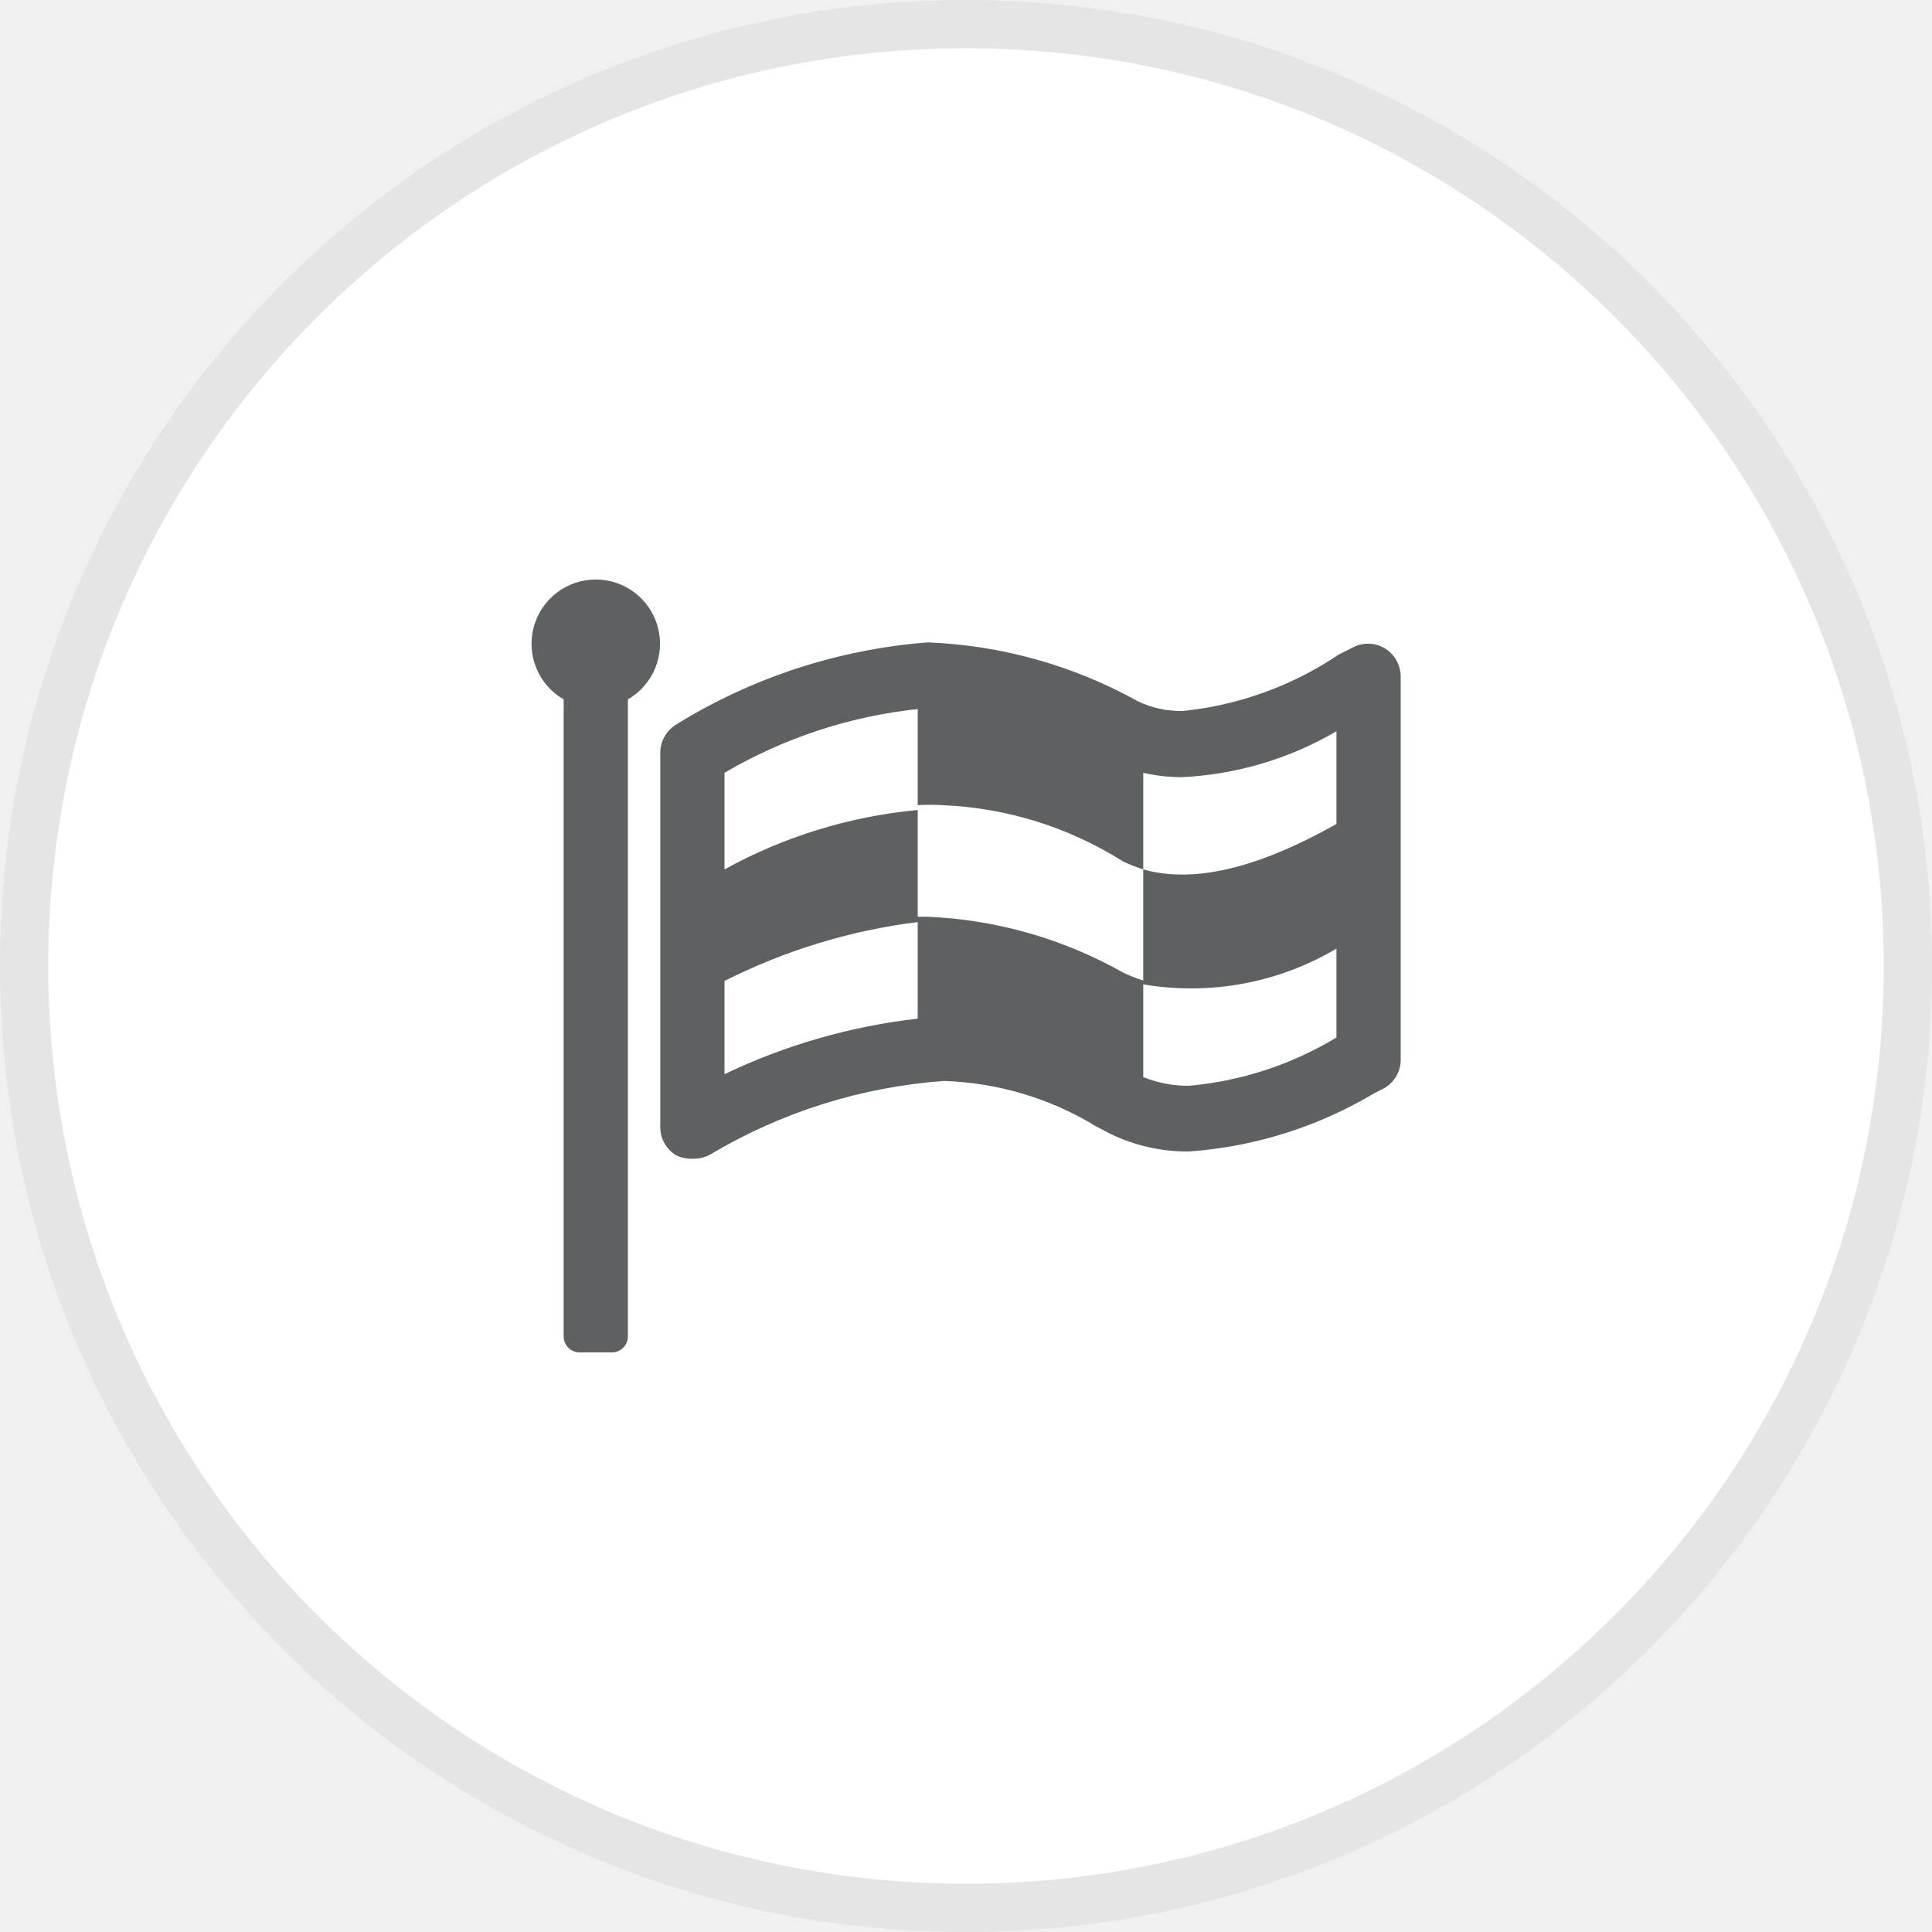
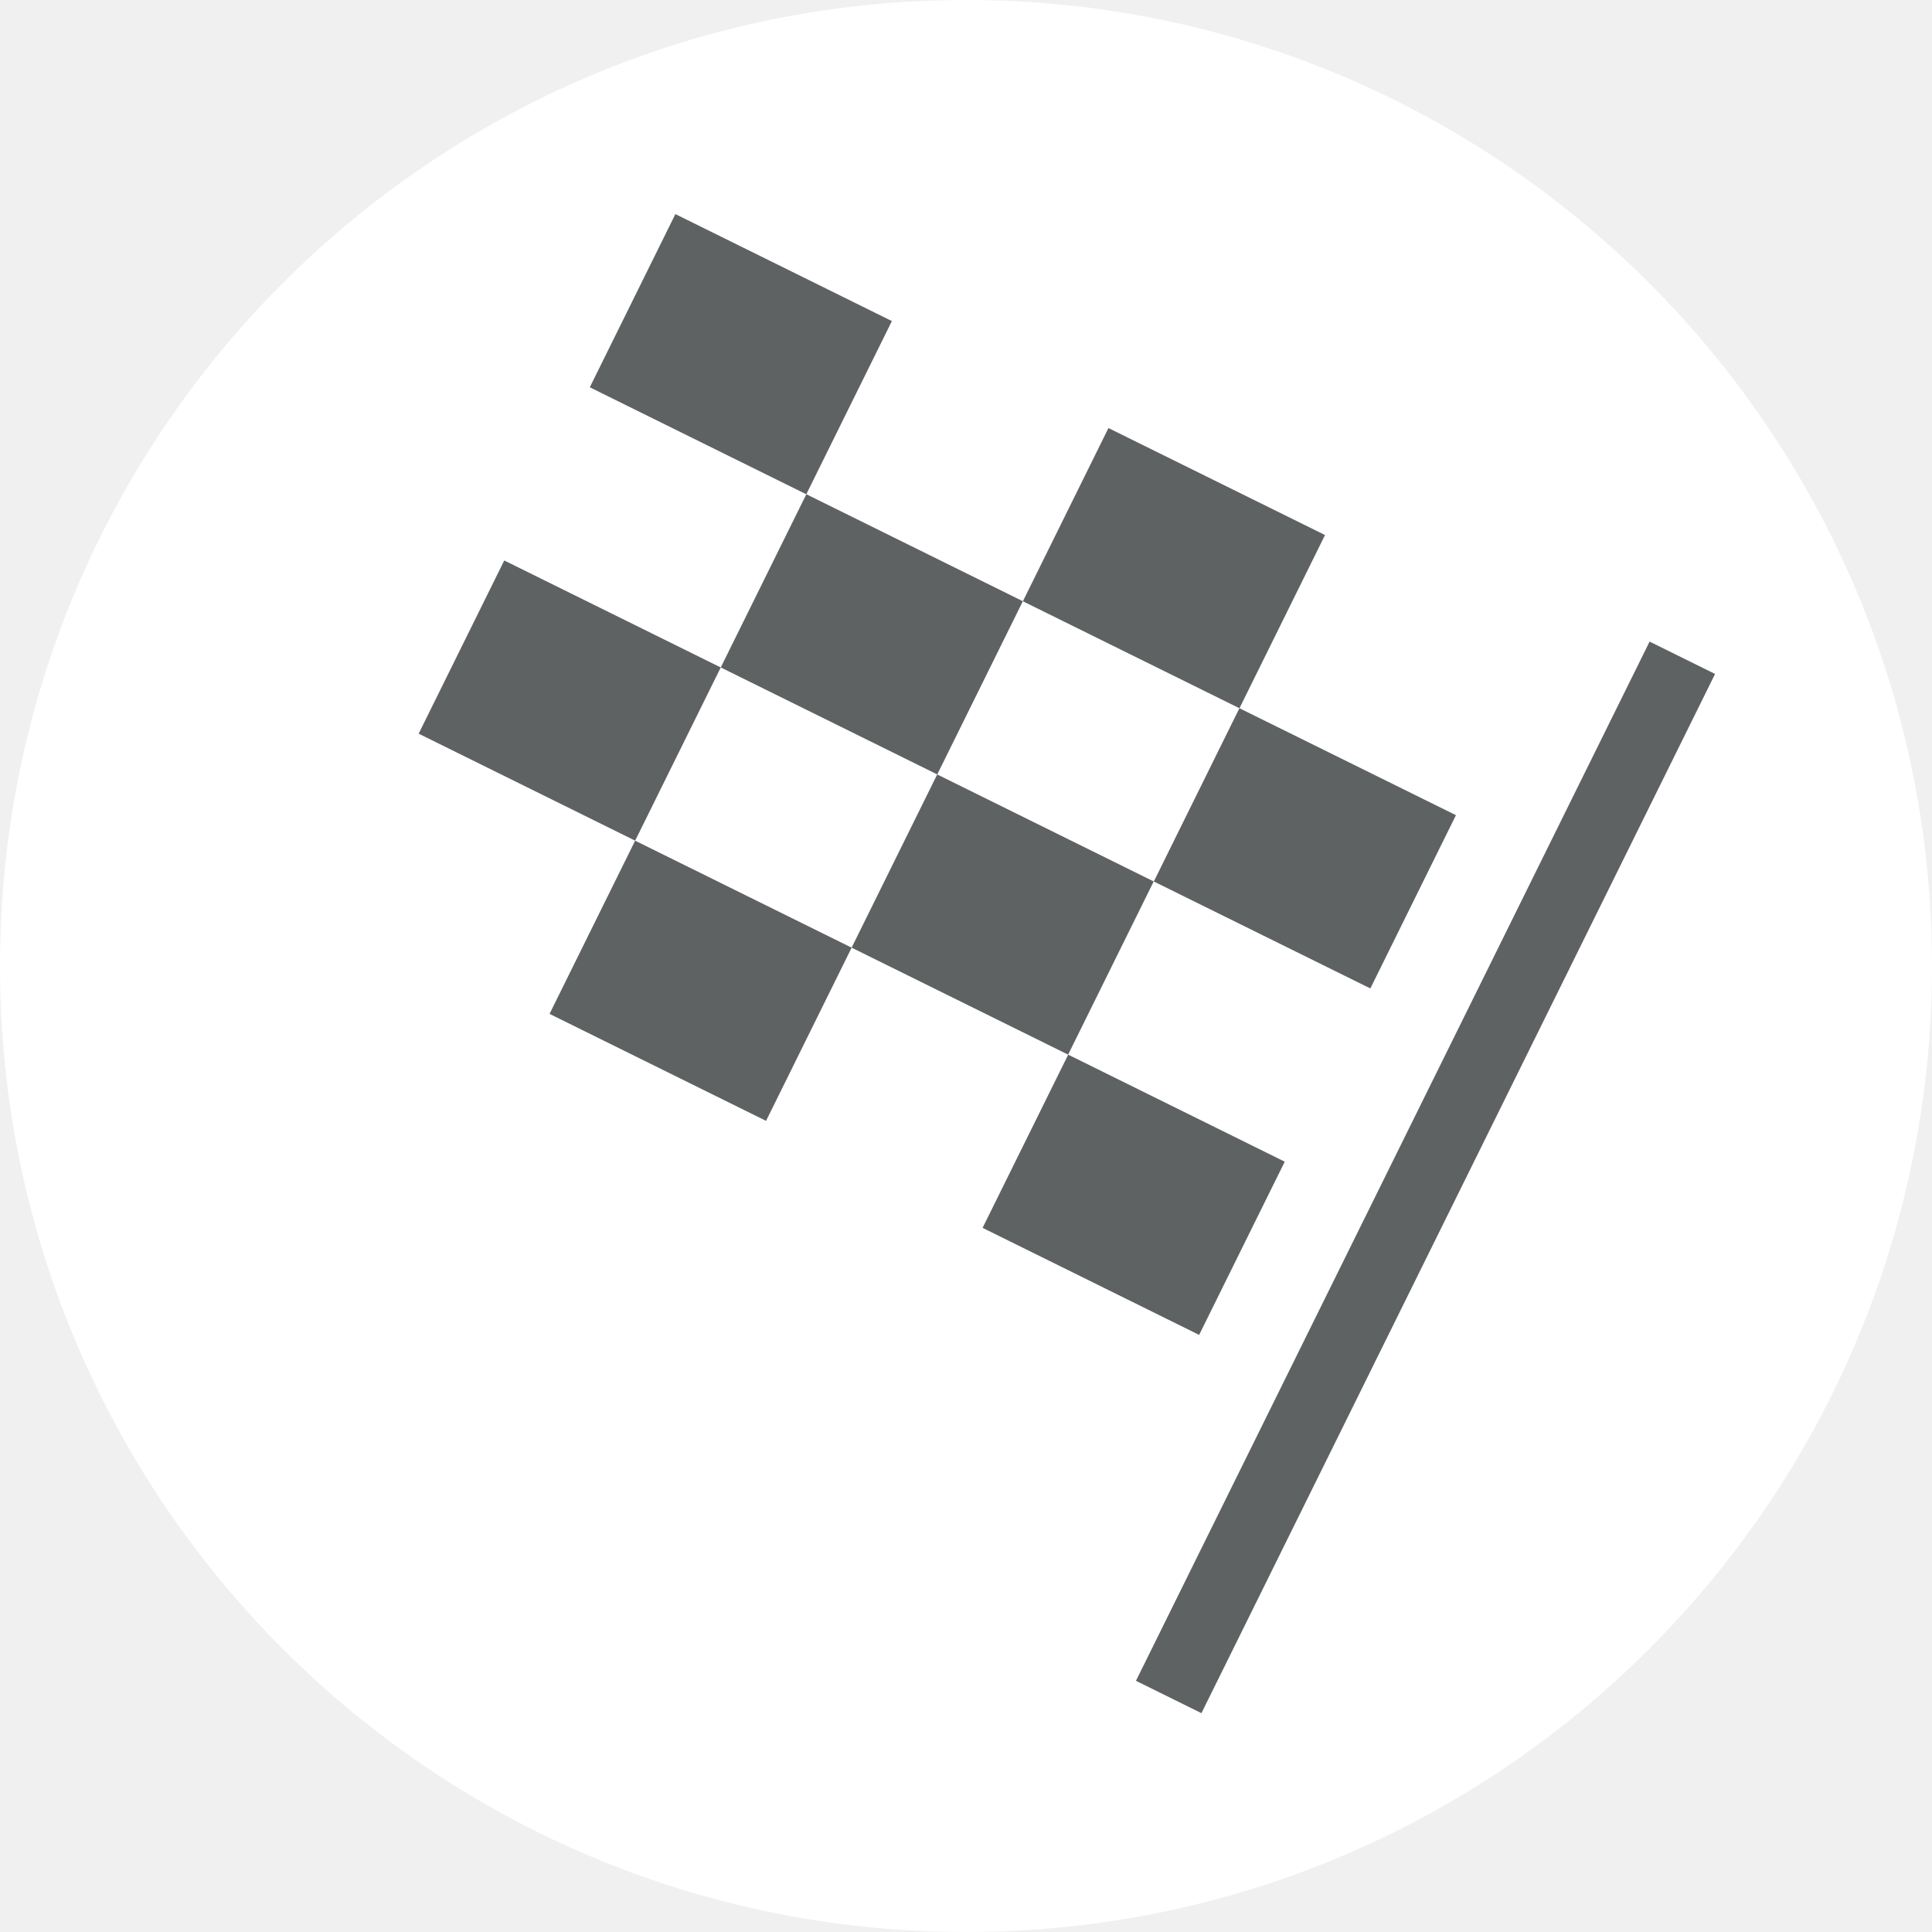
- <svg xmlns="http://www.w3.org/2000/svg" id="Layer_1" data-name="Layer 1" viewBox="0 0 40 40">
-   <defs>
-     <style>.cls-1{fill:#fff;}.cls-2{fill:#e5e5e5;}.cls-3{fill:#5e6162;}</style>
-   </defs>
-   <path class="cls-1" d="M20,39.5A19.5,19.5,0,1,1,39.5,20,19.52,19.52,0,0,1,20,39.5Z" />
-   <path class="cls-2" d="M20,1A19,19,0,1,1,1,20,19,19,0,0,1,20,1m0-1A20,20,0,1,0,40,20,20,20,0,0,0,20,0h0Z" />
-   <path class="cls-3" d="M13,14.48V27.67a0.33,0.33,0,0,1-.33.33H12a0.33,0.33,0,0,1-.33-0.33V14.48A1.33,1.33,0,1,1,13,14.48Zm16,7.47a0.68,0.68,0,0,1-.36.59l-0.18.09a8.68,8.68,0,0,1-3.84,1.21A3.64,3.64,0,0,1,23,23.48l-0.29-.15a6.44,6.44,0,0,0-3.17-.95,11,11,0,0,0-4.83,1.52,0.69,0.69,0,0,1-.34.09A0.75,0.75,0,0,1,14,23.92a0.68,0.68,0,0,1-.33-0.58V15.6A0.69,0.69,0,0,1,14,15a11.59,11.59,0,0,1,5.21-1.7,9.73,9.73,0,0,1,4.35,1.22,2.06,2.06,0,0,0,.93.2,7.06,7.06,0,0,0,3.23-1.17L28,13.41a0.68,0.68,0,0,1,.65,0A0.69,0.69,0,0,1,29,14v7.95ZM19,14.68A10,10,0,0,0,15,16v2a10.24,10.24,0,0,1,4-1.23V14.68Zm0,4.41a12.24,12.24,0,0,0-4,1.22v1.93a12.53,12.53,0,0,1,4-1.15v-2Zm8.67,0.55a5.9,5.9,0,0,1-4,.74V18a3.29,3.29,0,0,1-.41-0.16,7.59,7.59,0,0,0-3.75-1.17,4.23,4.23,0,0,0-.51,0v2.31h0.2a9,9,0,0,1,4.06,1.16,3.3,3.3,0,0,0,.41.16v2a2.48,2.48,0,0,0,.95.18,7.13,7.13,0,0,0,3.05-1V19.64Zm0-4.5a7,7,0,0,1-3.19.95A3.49,3.49,0,0,1,23.67,16v2c1.4,0.4,3.05-.41,4-0.94v-2Z" />
+ <svg xmlns="http://www.w3.org/2000/svg" version="1.1" baseProfile="tiny" id="Layer_1" x="0px" y="0px" width="40px" height="40px" viewBox="0 0 40 40" xml:space="preserve">
+   <circle fill="#FFFFFF" cx="20" cy="20" r="20" />
+   <rect x="28.758" y="12.375" transform="matrix(0.8965 0.4431 -0.4431 0.8965 13.855 -10.5536)" fill="#5F6263" width="1.512" height="24" />
+   <g>
+     <rect x="9.405" y="8.034" transform="matrix(0.8965 0.443 -0.443 0.8965 9.1115 -6.9373)" fill="#FFFFFF" width="20" height="16" />
+     <rect x="12.839" y="5.333" transform="matrix(0.8965 0.443 -0.443 0.8965 4.8354 -6.0363)" fill="#5F6263" width="5" height="4" />
+     <rect x="15.55" y="11.133" transform="matrix(0.8965 0.443 -0.443 0.8965 7.6857 -6.6368)" fill="#5F6263" width="5" height="4" />
+     <rect x="21.804" y="9.763" transform="matrix(0.8966 0.4429 -0.4429 0.8966 7.7238 -9.5482)" fill="#5F6263" width="5.001" height="4" />
+     <rect x="24.515" y="15.563" transform="matrix(0.8966 0.4429 -0.4429 0.8966 10.5734 -10.1486)" fill="#5F6263" width="5" height="4.001" />
+     <rect x="9.295" y="12.505" transform="matrix(0.8965 0.443 -0.443 0.8965 7.6467 -3.7245)" fill="#5F6263" width="5" height="4" />
+     <rect x="12.006" y="18.306" transform="matrix(0.8965 0.443 -0.443 0.8965 10.4961 -4.3247)" fill="#5F6263" width="5" height="4" />
+     <rect x="18.26" y="16.935" transform="matrix(0.8965 0.443 -0.443 0.8965 10.5359 -7.2372)" fill="#5F6263" width="5" height="4" />
+     <rect x="20.97" y="22.736" transform="matrix(0.8965 0.4431 -0.4431 0.8965 13.3906 -7.8391)" fill="#5F6263" width="5.001" height="4" />
+   </g>
</svg>
